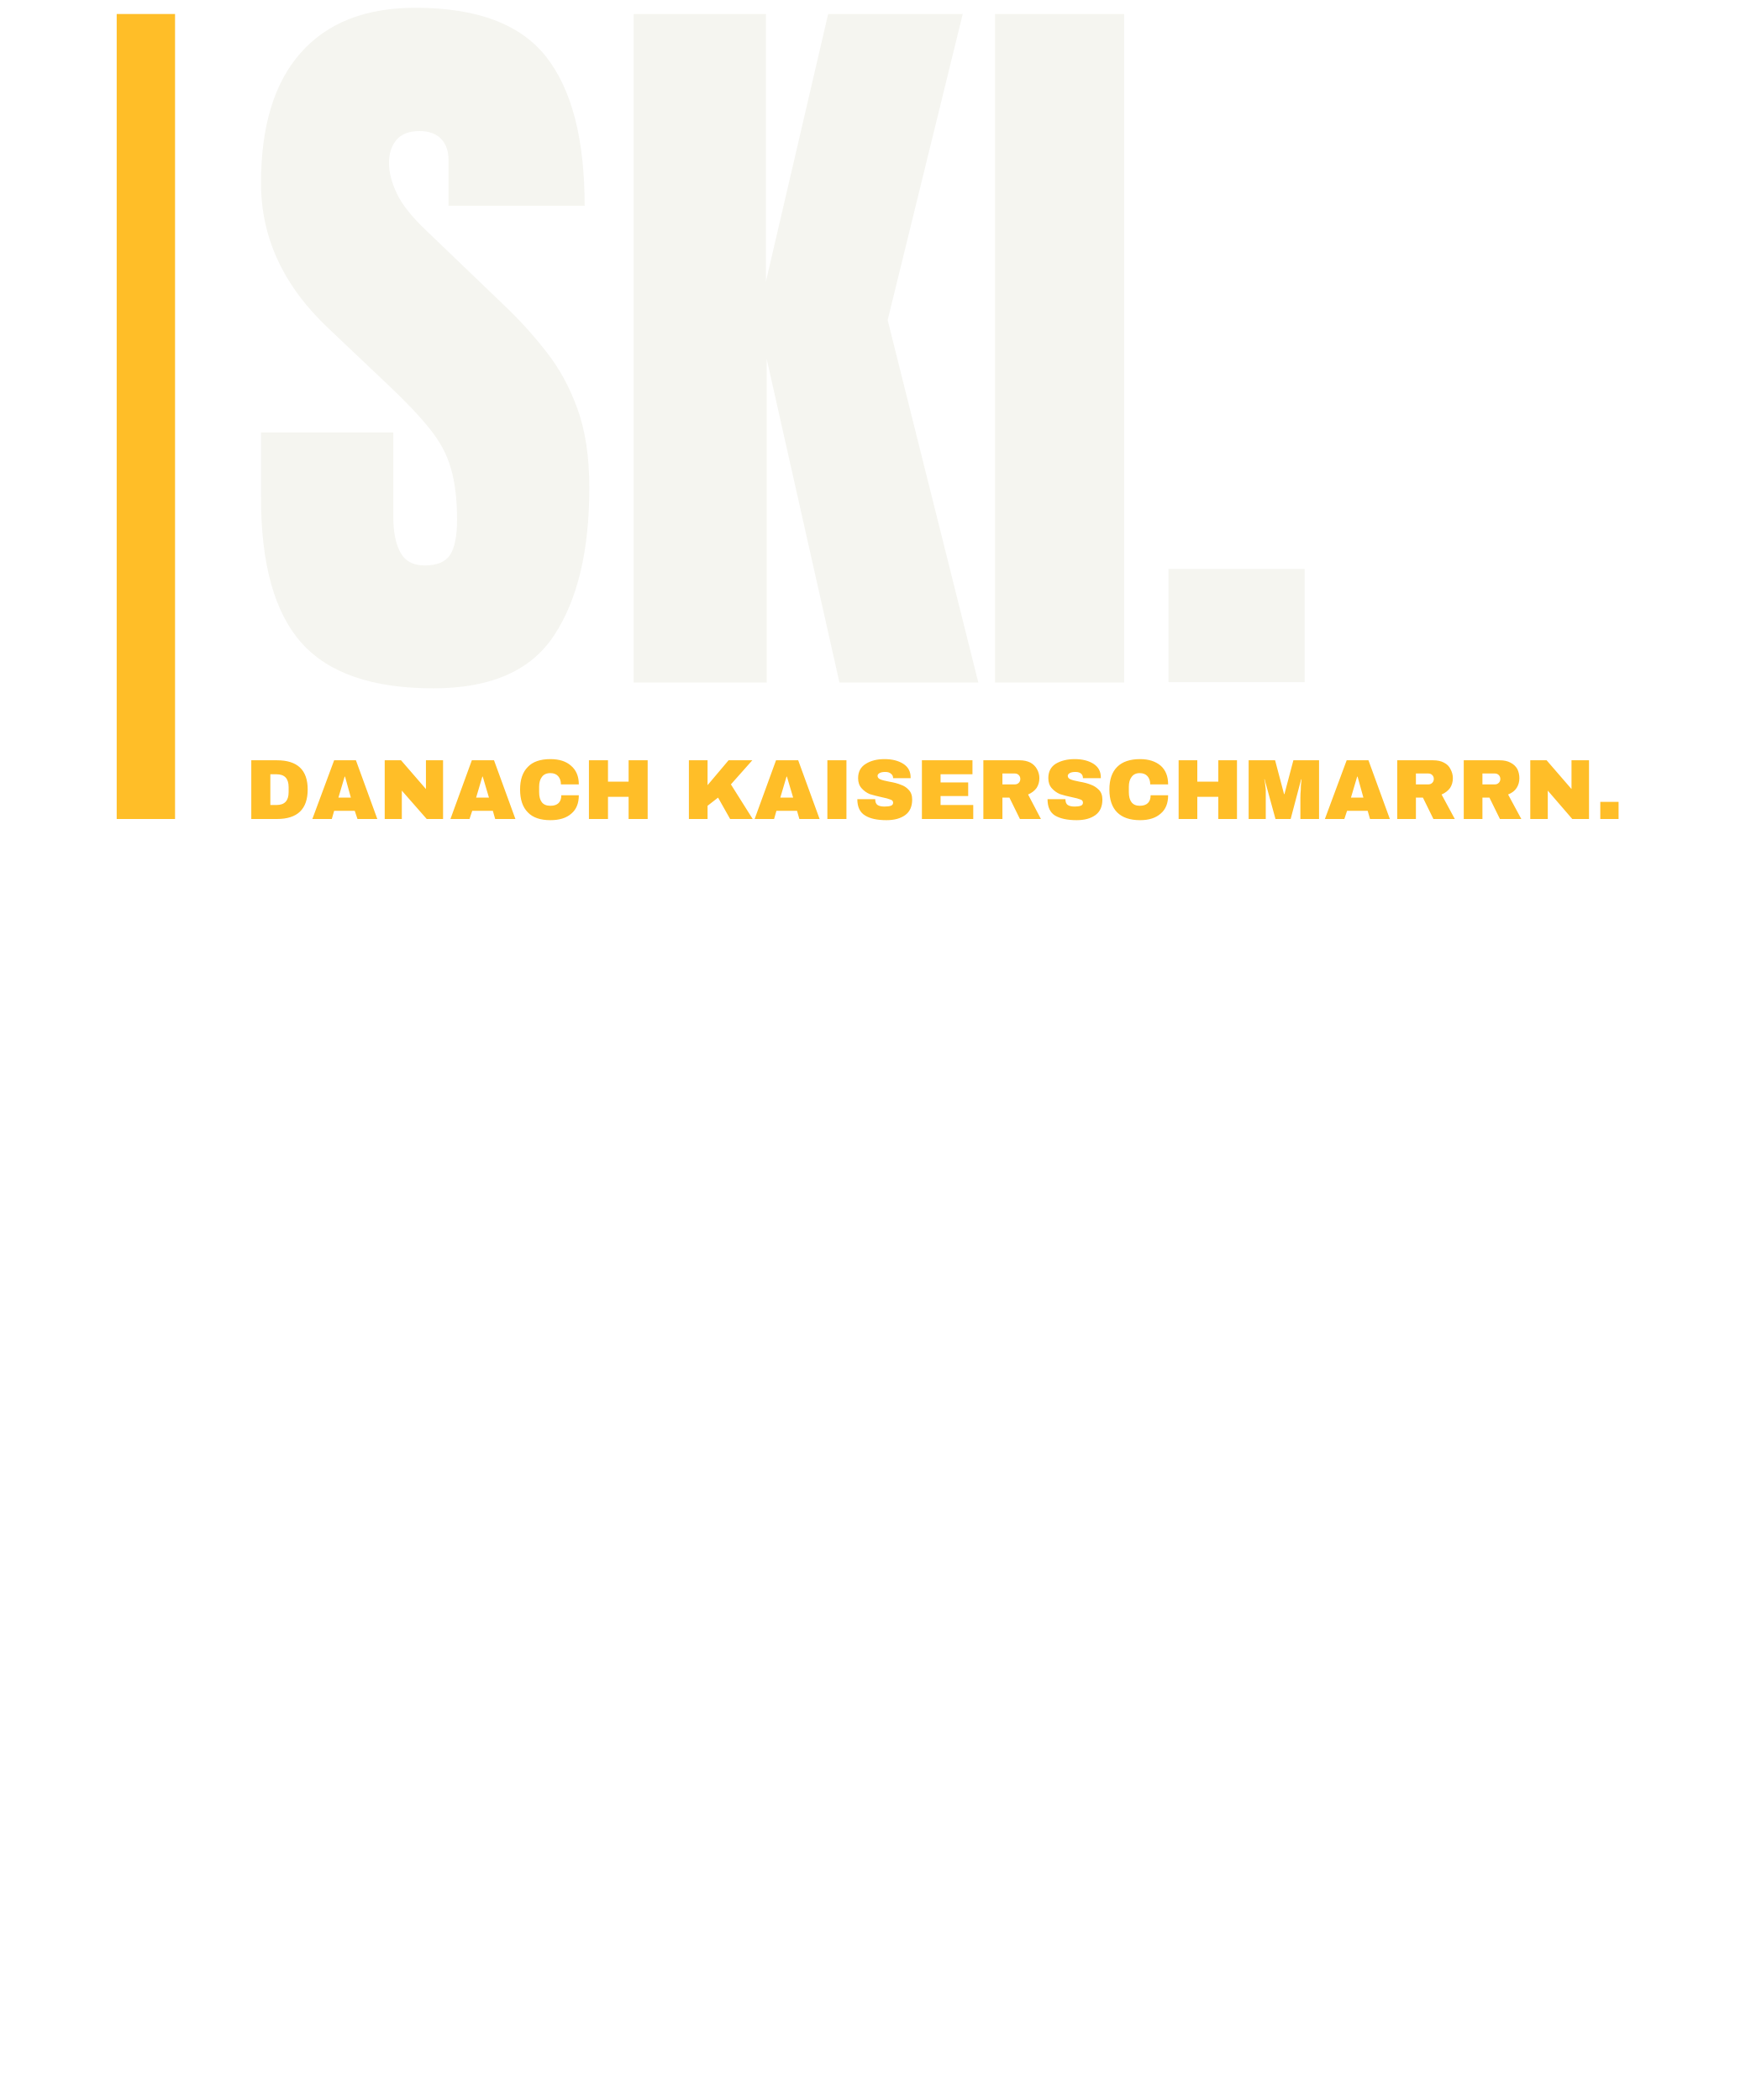
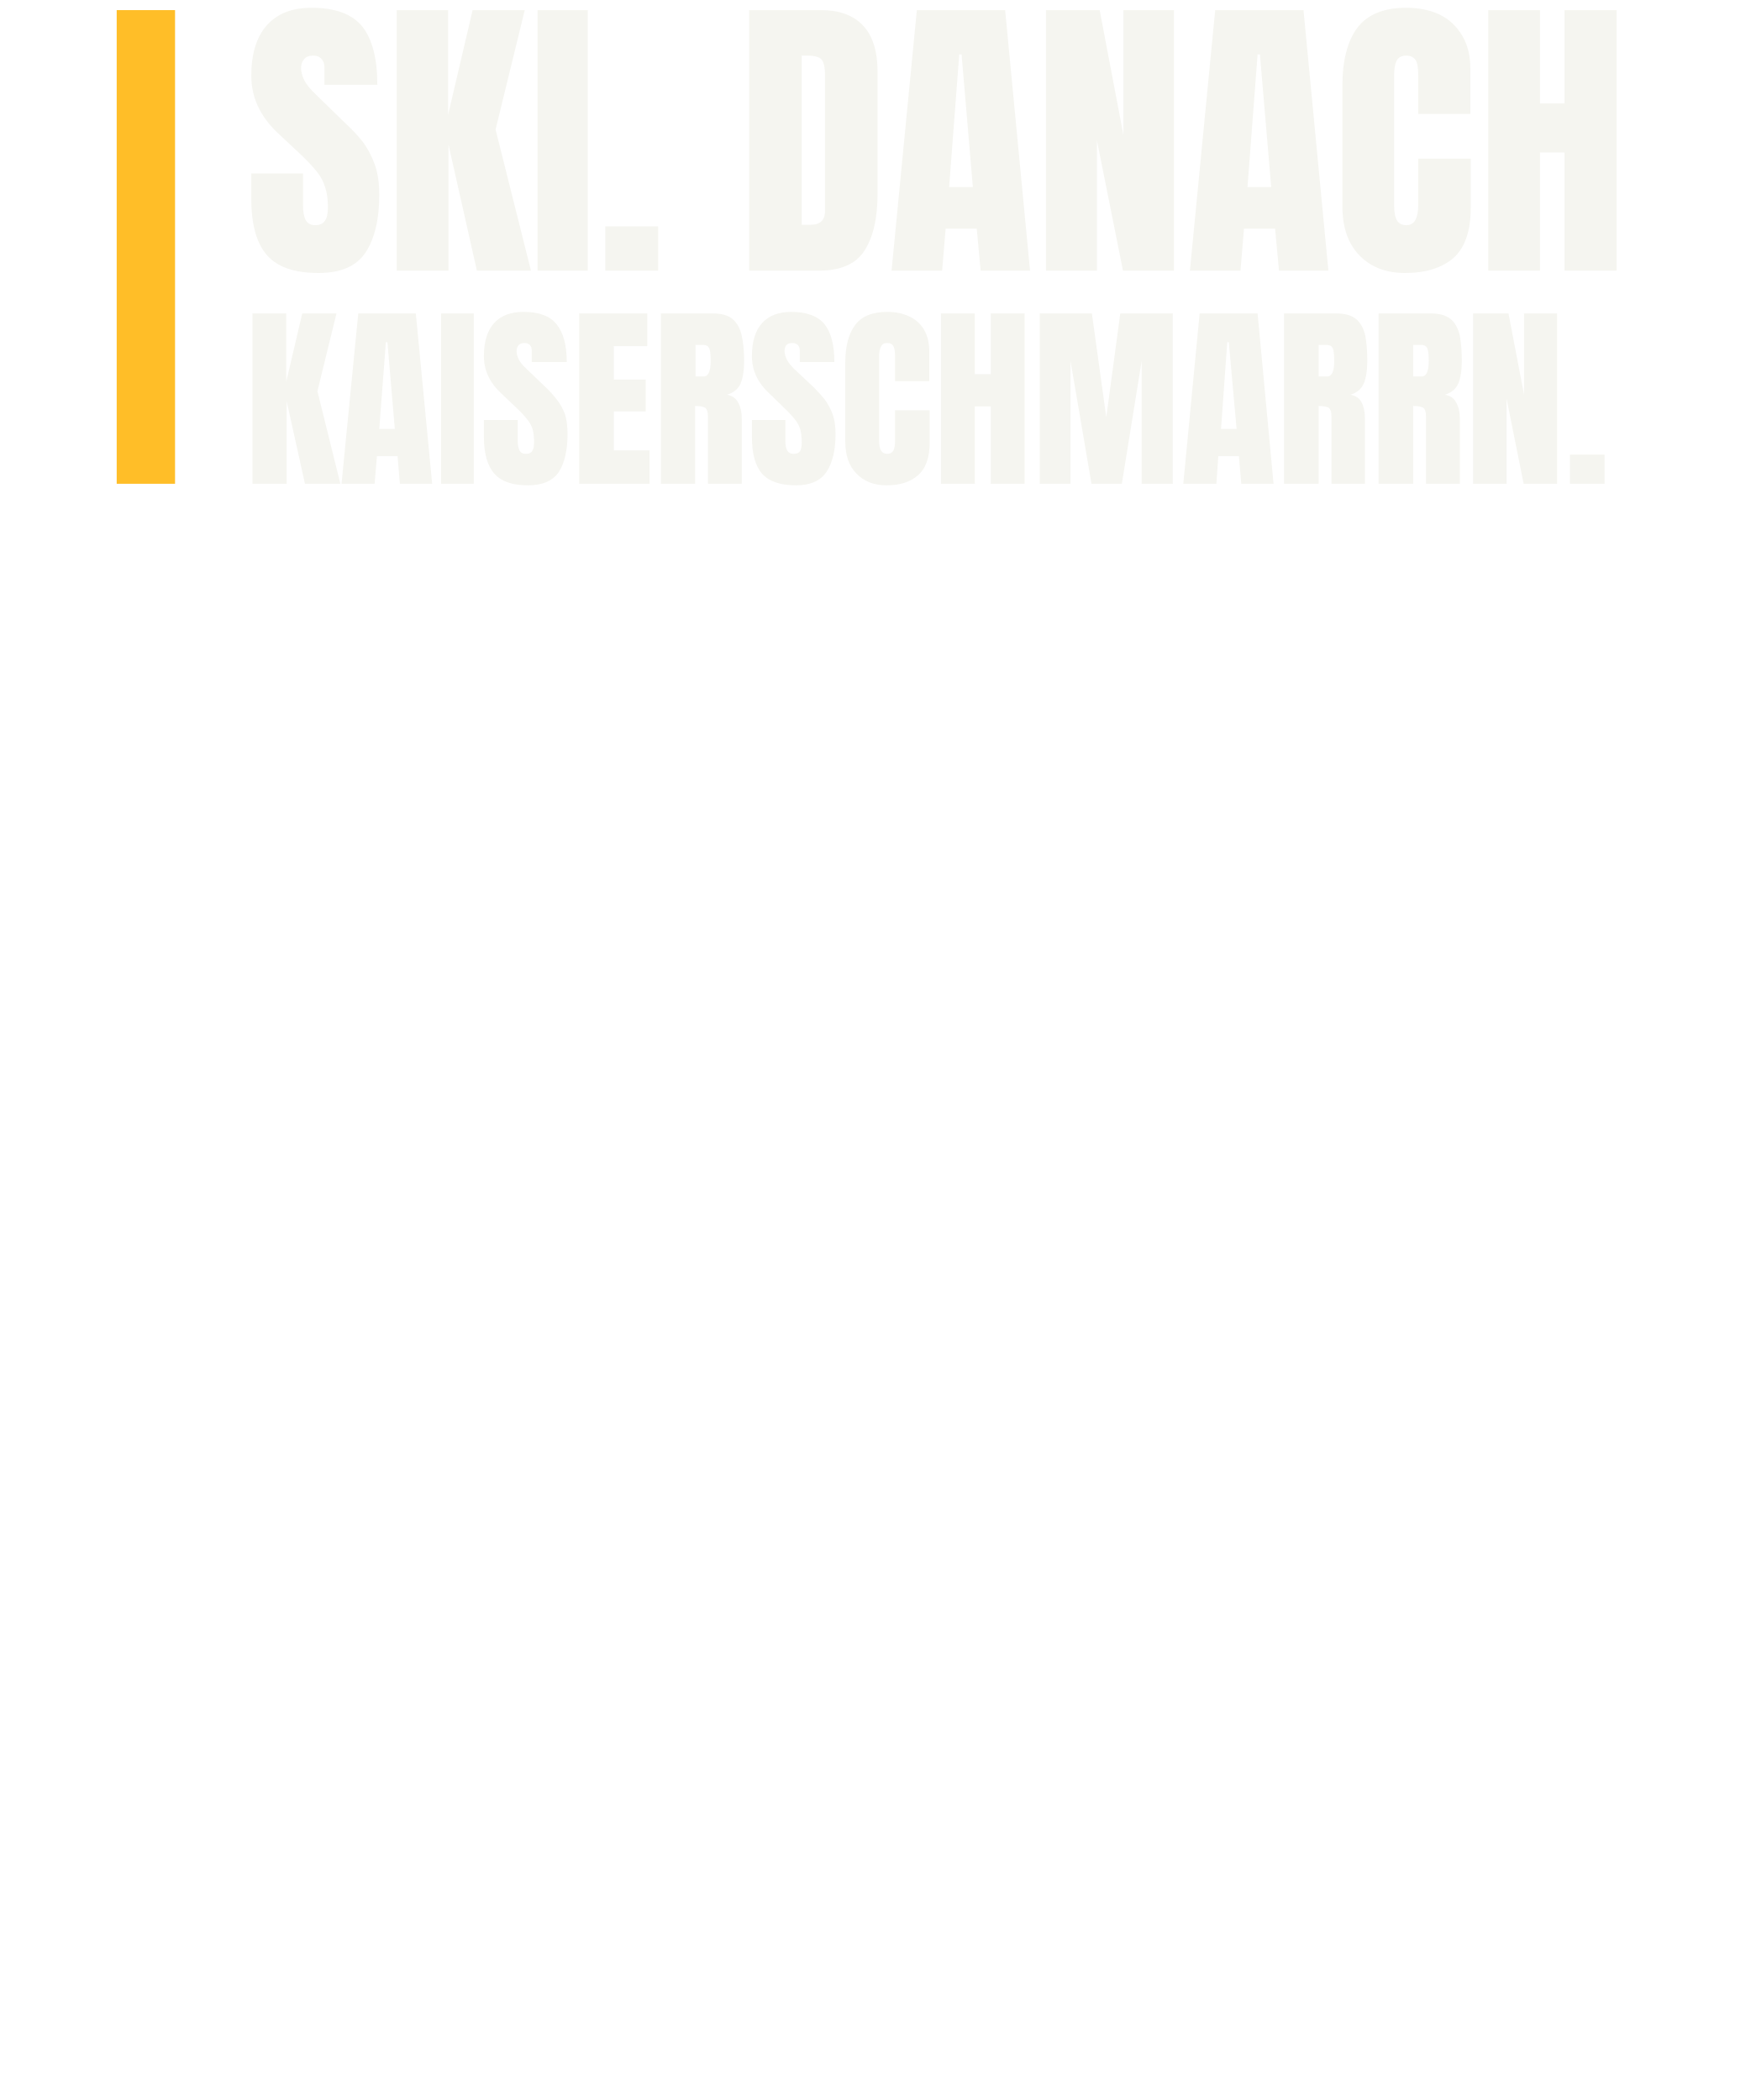
<svg xmlns="http://www.w3.org/2000/svg" width="4500" height="5400" viewBox="0 0 4500 5400">
  <g transform="translate(300,0) scale(1)">
-     <g transform="translate(0,36)">
-       <rect x="0" y="0" width="150" height="2070" fill="#FFBE28" />
-       <path d="M814 1734Q579 1734 475 1617Q371 1500 371 1244V1076H711V1291Q711 1351 729 1384Q747 1418 792 1418Q839 1418 857 1391Q875 1363 875 1301Q875 1222 859 1168Q844 1115 805 1067Q767 1019 698 954L544 808Q371 645 371 435Q371 215 473 100Q575 -16 768 -16Q1005 -16 1104 110Q1203 236 1203 493H853V375Q853 340 833 320Q813 301 779 301Q738 301 719 324Q700 347 700 383Q700 419 720 461Q739 503 797 558L995 748Q1055 805 1104 868Q1154 931 1184 1014Q1215 1098 1215 1218Q1215 1460 1125 1597Q1036 1734 814 1734ZM1329 1719V0H1669V688L1829 0H2175L1982 787L2215 1719H1858L1671 887V1719ZM2258 1719V0H2590V1719ZM2704 1718V1427H3054V1718Z" fill="#F5F5F0" />
-       <path d="M491 1994Q491 2070 412 2070H346V1919H412Q491 1919 491 1994ZM395 2034H411Q442 2034 442 2001V1988Q442 1955 411 1955H395ZM619 2070 612 2049H559L553 2070H503L559 1919H615L670 2070ZM570 2015H602L587 1961H586ZM797 2070 733 1997V2070H689V1919H731L795 1993V1919H839V2070ZM973 2070 967 2049H914L907 2070H858L913 1919H970L1025 2070ZM924 2015H957L941 1961H940ZM1188 1981H1142Q1142 1968 1135 1960Q1128 1952 1115 1952Q1100 1952 1093 1962Q1086 1971 1086 1987V2001Q1086 2018 1093 2027Q1100 2036 1115 2036Q1129 2036 1136 2029Q1143 2022 1143 2009H1188Q1188 2040 1169 2056Q1150 2073 1115 2073Q1076 2073 1057 2053Q1037 2033 1037 1994Q1037 1956 1057 1936Q1076 1916 1115 1916Q1149 1916 1168 1933Q1188 1950 1188 1981ZM1316 2070V2013H1263V2070H1214V1919H1263V1974H1316V1919H1365V2070ZM1573 1919H1634L1579 1981L1635 2070H1577L1546 2015L1519 2036V2070H1471V1919H1519V1983ZM1755 2070 1749 2049H1696L1690 2070H1640L1695 1919H1752L1807 2070ZM1706 2015H1739L1723 1961H1722ZM1827 2070V1919H1876V2070ZM2041 1963V1965H1996V1965Q1996 1958 1991 1954Q1986 1949 1976 1949Q1966 1949 1961 1952Q1956 1955 1956 1959Q1956 1965 1963 1968Q1970 1971 1986 1974Q2004 1977 2016 1982Q2028 1986 2036 1995Q2045 2004 2045 2020Q2045 2047 2027 2060Q2009 2073 1979 2073Q1943 2073 1924 2061Q1904 2049 1904 2019H1950Q1950 2030 1956 2034Q1962 2038 1974 2038Q1984 2038 1990 2036Q1996 2034 1996 2028Q1996 2022 1989 2020Q1982 2017 1967 2014Q1949 2010 1936 2006Q1924 2001 1915 1991Q1906 1981 1906 1965Q1906 1940 1926 1928Q1945 1916 1974 1916Q2003 1916 2022 1928Q2041 1940 2041 1963ZM2070 1919H2200V1955H2118V1976H2189V2011H2118V2034H2202V2070H2070ZM2343 2007 2376 2070H2322L2295 2015H2277V2070H2228V1919H2321Q2337 1919 2349 1925Q2360 1931 2366 1942Q2372 1953 2372 1965Q2372 1979 2365 1990Q2357 2001 2343 2007ZM2309 1953H2277V1981H2309Q2315 1981 2319 1977Q2323 1973 2323 1967Q2323 1961 2319 1957Q2315 1953 2309 1953ZM2530 1963V1965H2484V1965Q2484 1958 2480 1954Q2475 1949 2465 1949Q2455 1949 2450 1952Q2445 1955 2445 1959Q2445 1965 2452 1968Q2459 1971 2475 1974Q2493 1977 2505 1982Q2516 1986 2525 1995Q2534 2004 2534 2020Q2534 2047 2516 2060Q2498 2073 2468 2073Q2432 2073 2412 2061Q2393 2049 2393 2019H2439Q2439 2030 2445 2034Q2451 2038 2463 2038Q2472 2038 2478 2036Q2484 2034 2484 2028Q2484 2022 2478 2020Q2471 2017 2456 2014Q2437 2010 2425 2006Q2413 2001 2404 1991Q2395 1981 2395 1965Q2395 1940 2414 1928Q2434 1916 2463 1916Q2492 1916 2511 1928Q2530 1940 2530 1963ZM2703 1981H2657Q2657 1968 2650 1960Q2643 1952 2630 1952Q2616 1952 2609 1962Q2602 1971 2602 1987V2001Q2602 2018 2609 2027Q2616 2036 2630 2036Q2644 2036 2651 2029Q2658 2022 2658 2009H2703Q2703 2040 2684 2056Q2665 2073 2631 2073Q2592 2073 2572 2053Q2552 2033 2552 1994Q2552 1956 2572 1936Q2592 1916 2631 1916Q2664 1916 2684 1933Q2703 1950 2703 1981ZM2832 2070V2013H2778V2070H2730V1919H2778V1974H2832V1919H2880V2070ZM3043 2070V2016Q3043 2005 3044 1995Q3044 1984 3045 1977Q3046 1970 3046 1968H3045L3018 2070H2979L2951 1968H2950Q2951 1970 2952 1977Q2953 1984 2954 1995Q2954 2005 2954 2016V2070H2910V1919H2978L3001 2006H3002L3025 1919H3091V2070ZM3222 2070 3216 2049H3163L3156 2070H3106L3162 1919H3218L3273 2070ZM3173 2015H3205L3190 1961H3189ZM3406 2007 3440 2070H3385L3358 2015H3340V2070H3292V1919H3384Q3401 1919 3412 1925Q3424 1931 3429 1942Q3435 1953 3435 1965Q3435 1979 3428 1990Q3420 2001 3406 2007ZM3372 1953H3340V1981H3372Q3378 1981 3382 1977Q3386 1973 3386 1967Q3386 1961 3382 1957Q3378 1953 3372 1953ZM3577 2007 3611 2070H3556L3529 2015H3511V2070H3463V1919H3555Q3572 1919 3583 1925Q3595 1931 3601 1942Q3606 1953 3606 1965Q3606 1979 3599 1990Q3592 2001 3577 2007ZM3543 1953H3511V1981H3543Q3549 1981 3553 1977Q3557 1973 3557 1967Q3557 1961 3553 1957Q3549 1953 3543 1953ZM3742 2070 3679 1997V2070H3634V1919H3676L3740 1993V1919H3785V2070ZM3814 2070V2026H3861V2070Z" fill="#FFBE28" />
+     <g transform="translate(0,26)">
+       <rect x="0" y="0" width="150" height="1218" fill="#FFBE28" />
+       <path d="M519 676Q427 676 387 631Q346 585 346 485V420H479V503Q479 527 486 540Q493 553 510 553Q528 553 535 542Q543 532 543 507Q543 476 536 456Q530 435 515 416Q500 397 474 372L413 315Q346 251 346 169Q346 84 386 39Q426 -6 501 -6Q593 -6 632 43Q670 92 670 192H534V146Q534 133 526 125Q519 117 505 117Q489 117 482 126Q474 135 474 149Q474 163 482 180Q490 196 512 217L589 292Q613 314 632 338Q651 363 663 396Q675 428 675 475Q675 569 640 623Q605 676 519 676ZM720 670V0H852V269L915 0H1049L974 307L1065 670H926L853 346V670ZM1082 670V0H1211V670ZM1256 670V556H1392V670ZM1626 670V0H1810Q1882 0 1919 40Q1956 80 1956 158V472Q1956 567 1922 619Q1889 670 1805 670ZM1761 552H1784Q1821 552 1821 516V170Q1821 137 1812 127Q1803 117 1775 117H1761ZM1992 670 2057 0H2284L2348 670H2221L2211 562H2131L2122 670ZM2140 455H2201L2172 114H2166ZM2389 670V0H2527L2588 321V0H2718V670H2587L2520 335V670ZM2759 670 2824 0H3051L3115 670H2988L2978 562H2898L2889 670ZM2907 455H2968L2939 114H2933ZM3312 676Q3239 676 3195 631Q3151 586 3151 504V195Q3151 98 3189 46Q3228 -6 3315 -6Q3363 -6 3400 11Q3437 29 3458 64Q3480 99 3480 152V267H3346V168Q3346 138 3339 128Q3331 117 3315 117Q3297 117 3290 131Q3284 144 3284 167V502Q3284 530 3292 542Q3300 553 3315 553Q3332 553 3339 539Q3346 525 3346 502V382H3481V508Q3481 597 3437 637Q3392 676 3312 676ZM3526 670V0H3659V240H3722V0H3856V670H3722V366H3659V670Z" fill="#F5F5F0" />
+       <path d="M349 1218V780H436V955L477 780H565L516 980L575 1218H484L437 1006V1218ZM578 1218 621 780H769L811 1218H728L722 1147H669L663 1218ZM675 1077H715L696 854H692ZM834 1218V780H918V1218ZM1057 1222Q997 1222 971 1192Q944 1162 944 1097V1054H1031V1109Q1031 1124 1036 1133Q1040 1141 1052 1141Q1064 1141 1068 1134Q1073 1127 1073 1111Q1073 1091 1069 1077Q1065 1064 1055 1052Q1045 1039 1028 1023L988 985Q944 944 944 890Q944 834 970 805Q996 776 1046 776Q1106 776 1131 808Q1157 840 1157 905H1067V875Q1067 866 1062 861Q1057 856 1048 856Q1038 856 1033 862Q1028 868 1028 877Q1028 886 1033 897Q1038 908 1053 922L1103 970Q1119 985 1131 1001Q1144 1017 1152 1038Q1159 1059 1159 1090Q1159 1152 1137 1187Q1114 1222 1057 1222ZM1189 1218V780H1364V864H1278V950H1360V1032H1278V1132H1370V1218ZM1399 1218V780H1533Q1567 780 1584 795Q1601 810 1607 838Q1613 865 1613 902Q1613 938 1604 960Q1595 981 1569 989Q1590 993 1598 1010Q1607 1026 1607 1052V1218H1520V1046Q1520 1027 1512 1022Q1505 1018 1487 1018V1218ZM1488 942H1509Q1527 942 1527 902Q1527 877 1523 869Q1519 861 1508 861H1488ZM1746 1222Q1686 1222 1659 1192Q1633 1162 1633 1097V1054H1719V1109Q1719 1124 1724 1133Q1729 1141 1740 1141Q1752 1141 1757 1134Q1761 1127 1761 1111Q1761 1091 1757 1077Q1753 1064 1743 1052Q1733 1039 1716 1023L1677 985Q1633 944 1633 890Q1633 834 1659 805Q1685 776 1734 776Q1794 776 1820 808Q1845 840 1845 905H1756V875Q1756 866 1751 861Q1745 856 1737 856Q1726 856 1721 862Q1717 868 1717 877Q1717 886 1722 897Q1727 908 1741 922L1792 970Q1807 985 1820 1001Q1832 1017 1840 1038Q1848 1059 1848 1090Q1848 1152 1825 1187Q1802 1222 1746 1222ZM1979 1222Q1931 1222 1902 1192Q1873 1163 1873 1109V907Q1873 843 1899 809Q1924 776 1981 776Q2012 776 2036 787Q2061 798 2075 821Q2089 844 2089 879V954H2001V890Q2001 870 1996 863Q1991 856 1981 856Q1969 856 1965 865Q1960 874 1960 889V1108Q1960 1126 1966 1134Q1971 1141 1981 1141Q1992 1141 1997 1132Q2001 1123 2001 1108V1029H2090V1112Q2090 1170 2060 1196Q2031 1222 1979 1222ZM2119 1218V780H2206V936H2247V780H2334V1218H2247V1019H2206V1218ZM2373 1218V780H2507L2544 1047L2580 780H2715V1218H2635V902L2584 1218H2506L2452 902V1218ZM2742 1218 2784 780H2933L2974 1218H2891L2885 1147H2832L2827 1218ZM2839 1077H2879L2859 854H2855ZM3001 1218V780H3136Q3169 780 3187 795Q3204 810 3210 838Q3215 865 3215 902Q3215 938 3206 960Q3197 981 3172 989Q3193 993 3201 1010Q3209 1026 3209 1052V1218H3123V1046Q3123 1027 3115 1022Q3107 1018 3090 1018V1218ZM3090 942H3112Q3130 942 3130 902Q3130 877 3126 869Q3122 861 3111 861H3090ZM3244 1218V780H3379Q3412 780 3430 795Q3447 810 3453 838Q3458 865 3458 902Q3458 938 3449 960Q3440 981 3415 989Q3436 993 3444 1010Q3453 1026 3453 1052V1218H3366V1046Q3366 1027 3358 1022Q3350 1018 3333 1018V1218ZM3333 942H3355Q3373 942 3373 902Q3373 877 3369 869Q3365 861 3354 861H3333ZM3487 1218V780H3578L3618 989V780H3703V1218H3617L3573 999V1218ZM3736 1218V1143H3825V1218Z" fill="#F5F5F0" />
    </g>
  </g>
</svg>
